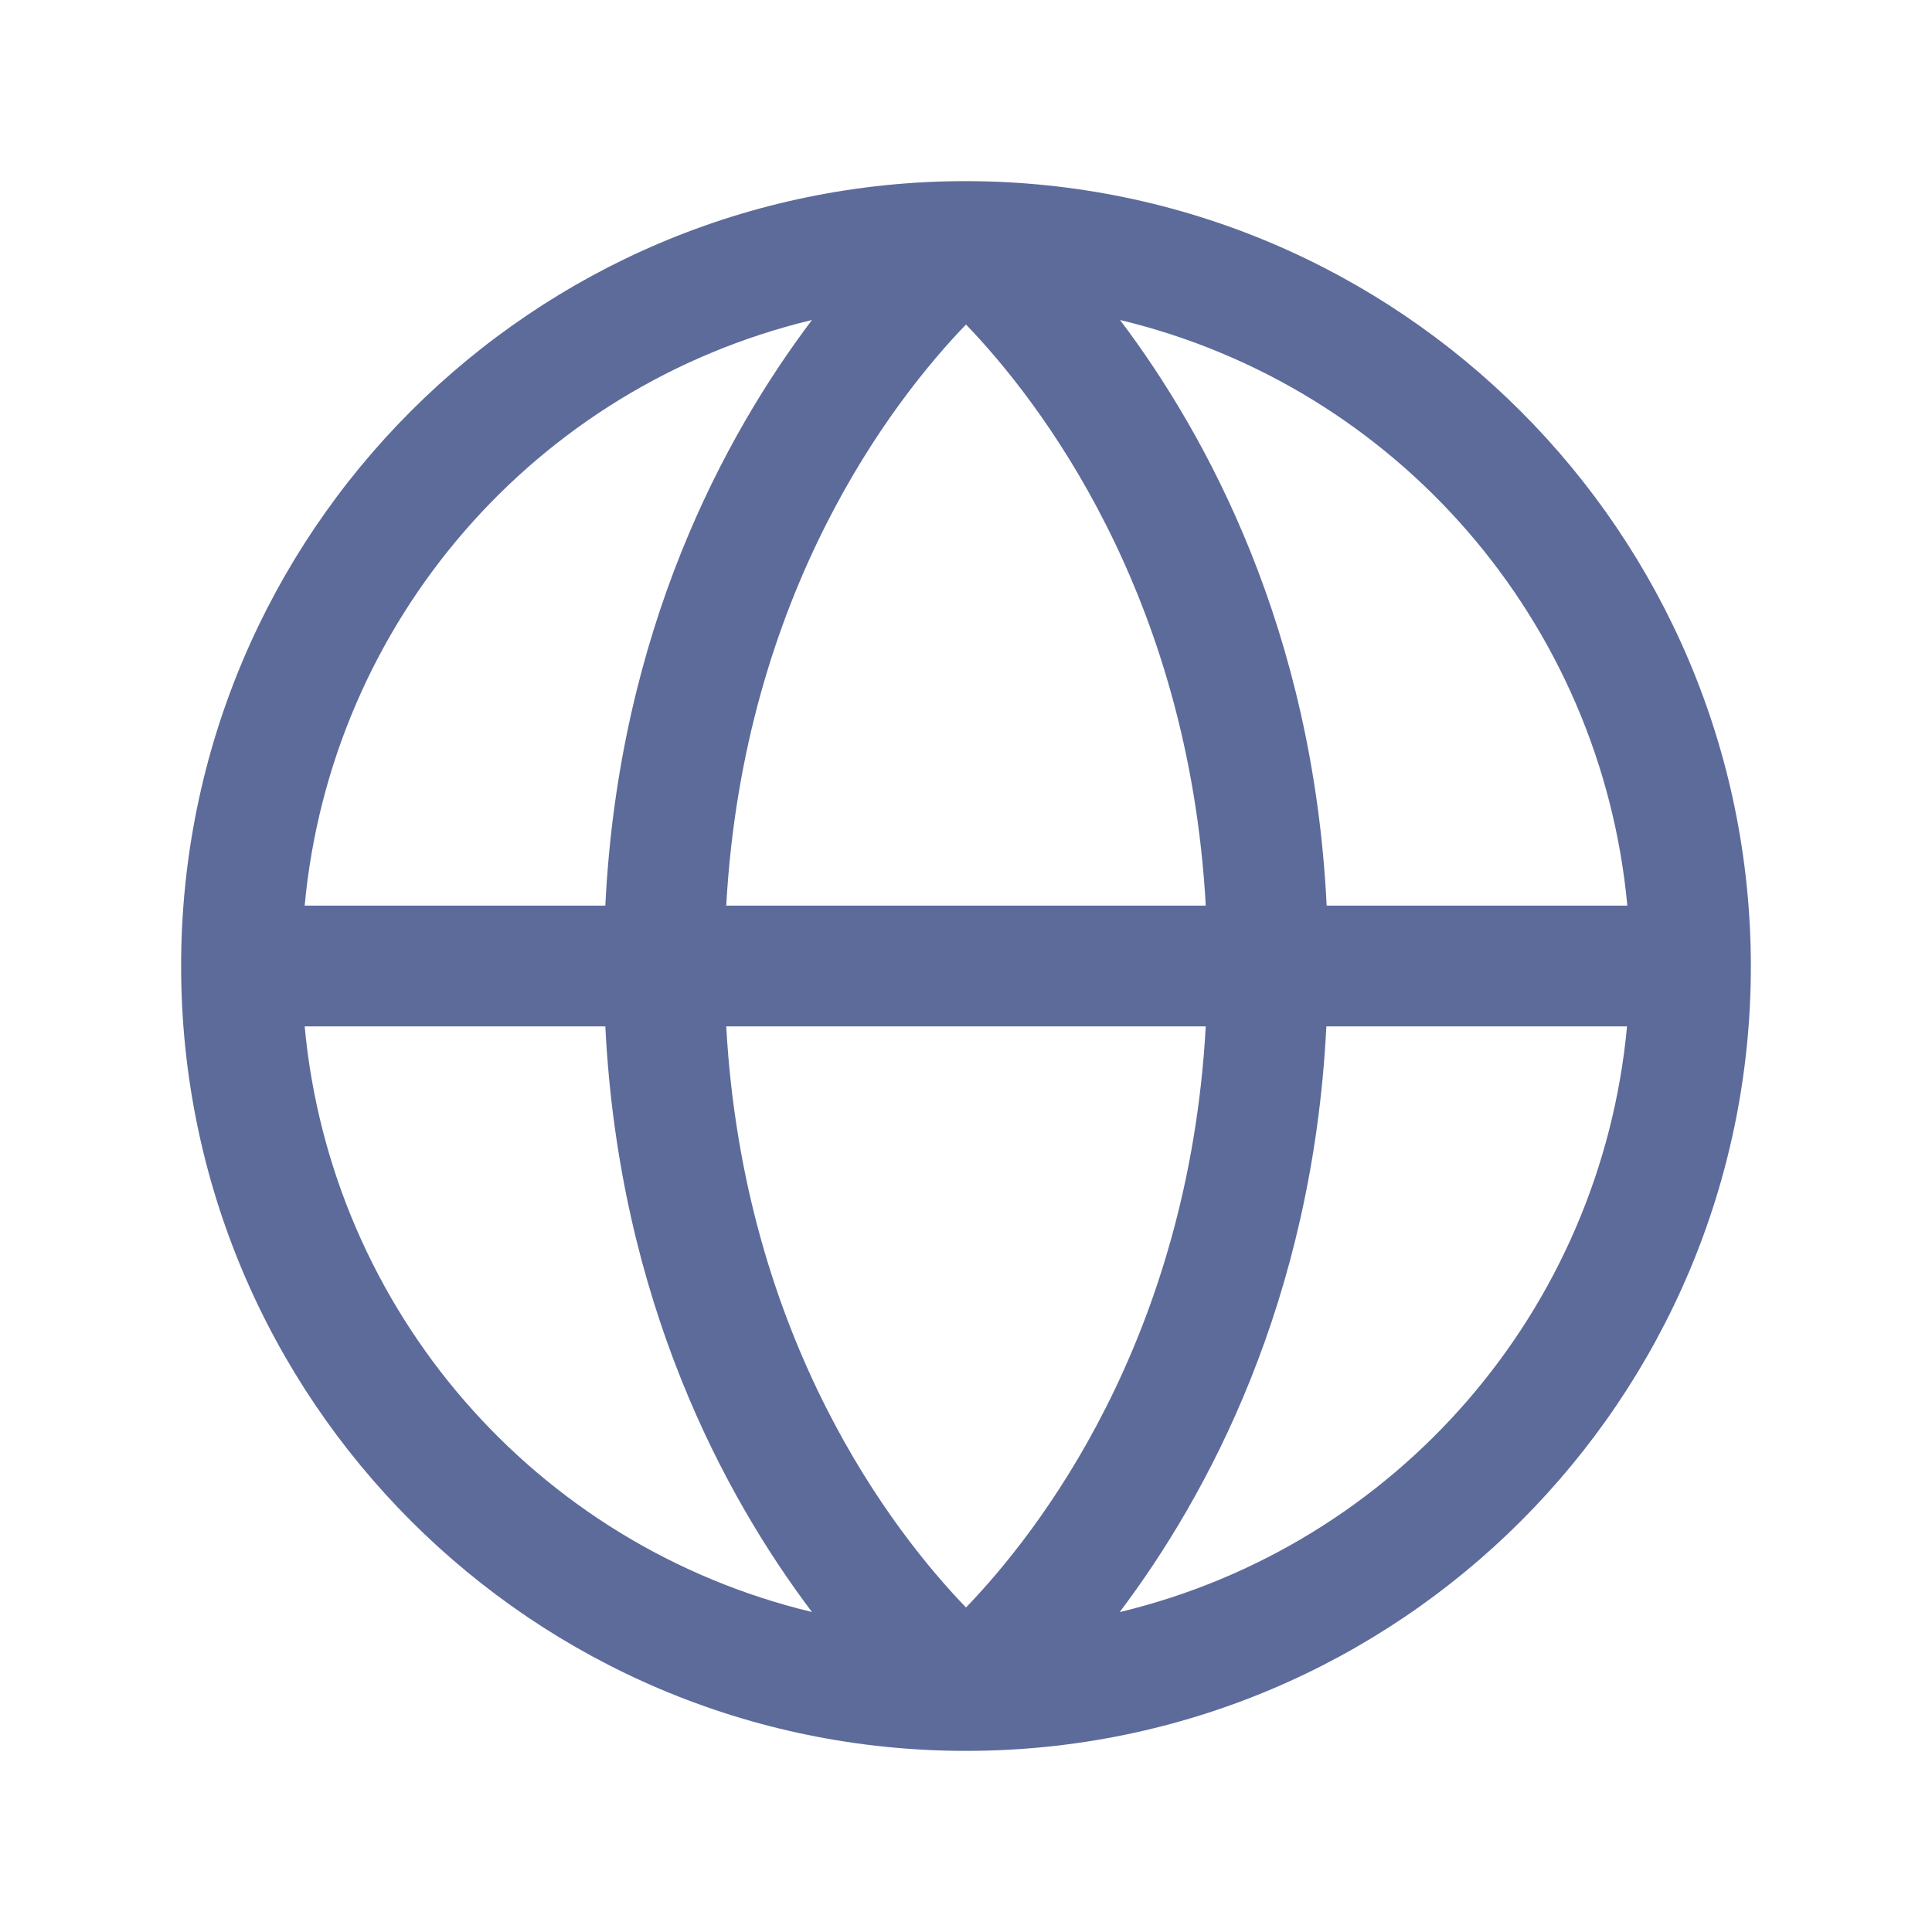
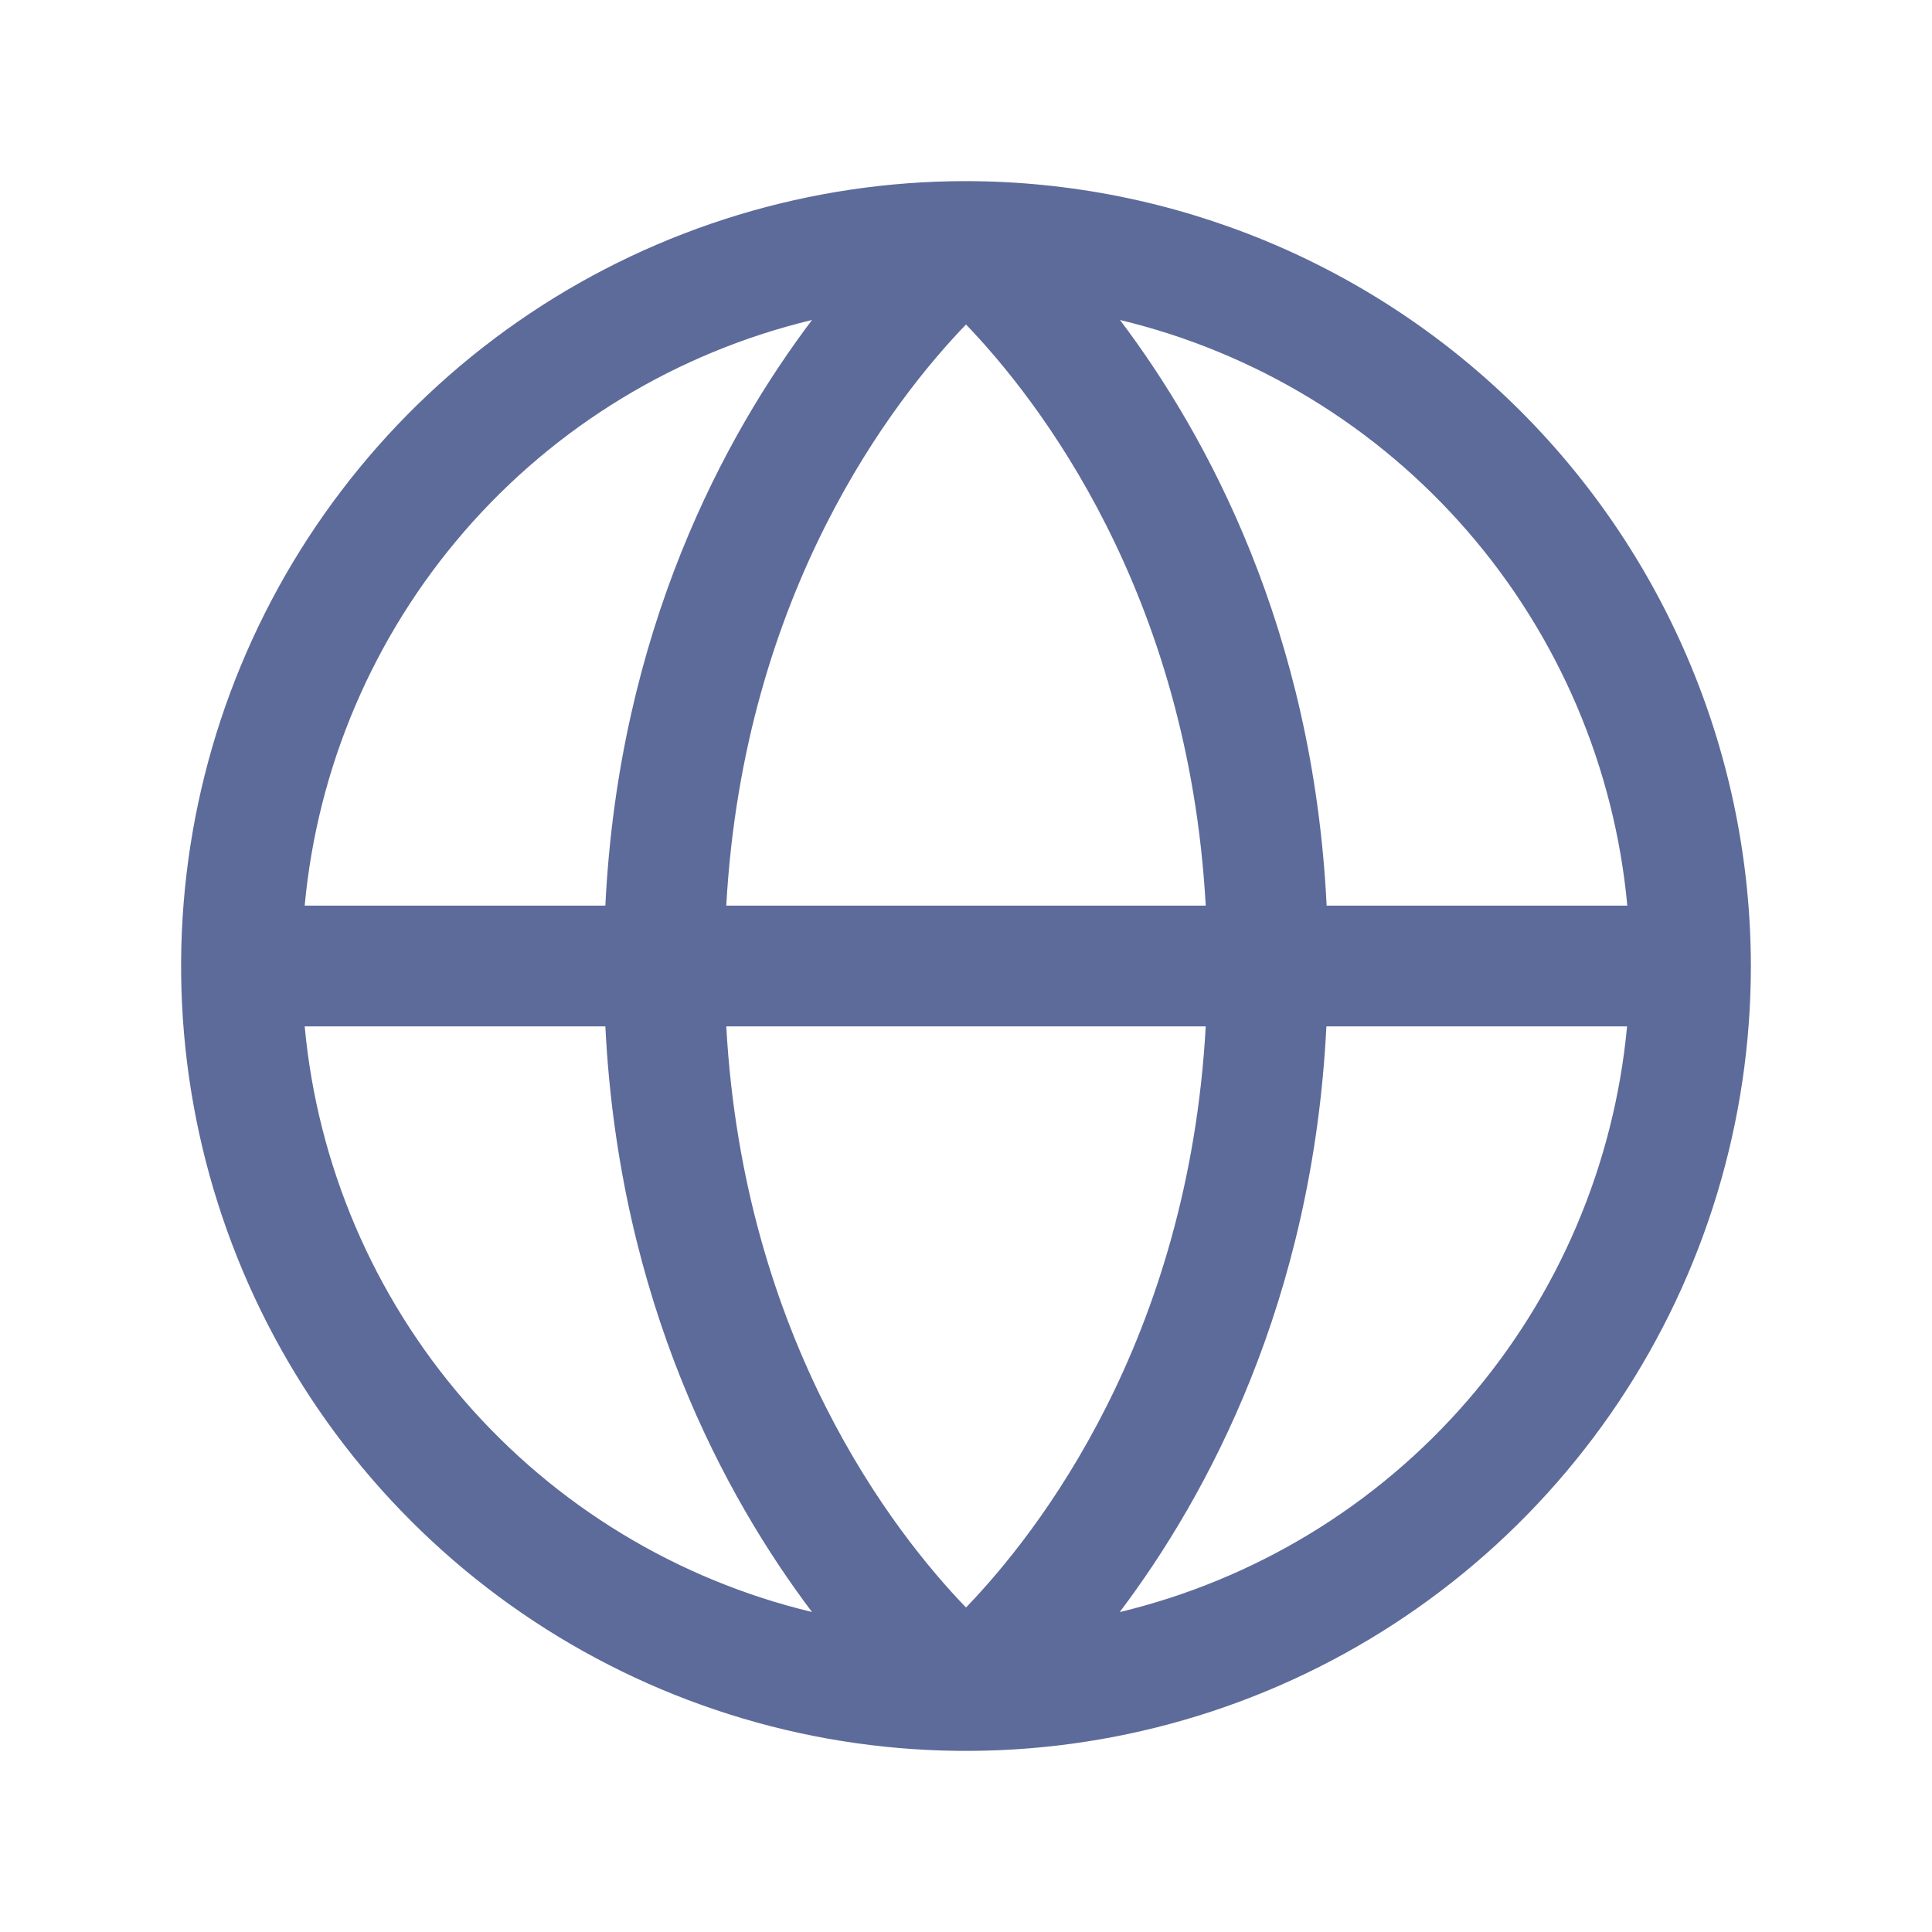
- <svg xmlns="http://www.w3.org/2000/svg" width="24" height="24" viewBox="0 0 256 256" fill="none">
-   <path fill="#5d6b9a" d="M128,24h0A104,104,0,1,0,232,128,104.12,104.12,0,0,0,128,24Zm87.62,96H175.79C174,83.49,159.94,57.67,148.41,42.4A88.19,88.19,0,0,1,215.63,120ZM96.23,136h63.54c-2.31,41.61-22.23,67.11-31.77,77C118.45,203.1,98.54,177.6,96.23,136Zm0-16C98.54,78.39,118.46,52.89,128,43c9.55,9.93,29.46,35.43,31.77,77Zm11.36-77.6C96.06,57.67,82,83.49,80.21,120H40.37A88.19,88.19,0,0,1,107.59,42.4ZM40.37,136H80.21c1.82,36.51,15.85,62.33,27.38,77.6A88.19,88.19,0,0,1,40.37,136Zm108,77.6c11.53-15.27,25.56-41.09,27.38-77.6h39.84A88.19,88.19,0,0,1,148.41,213.6Z" />
+ <svg xmlns="http://www.w3.org/2000/svg" width="24" height="24" viewBox="0 0 24 24" fill="none">
+   <path d="M12 2.25C10.072 2.25 8.187 2.822 6.583 3.893C4.98 4.965 3.73 6.487 2.992 8.269C2.254 10.05 2.061 12.011 2.437 13.902C2.814 15.793 3.742 17.531 5.106 18.894C6.469 20.258 8.207 21.186 10.098 21.563C11.989 21.939 13.95 21.746 15.731 21.008C17.513 20.27 19.035 19.02 20.107 17.417C21.178 15.813 21.75 13.928 21.75 12C21.747 9.415 20.719 6.937 18.891 5.109C17.063 3.281 14.585 2.253 12 2.25ZM20.214 11.25H16.48C16.312 7.827 14.994 5.407 13.913 3.975C15.592 4.378 17.102 5.296 18.232 6.601C19.362 7.906 20.056 9.531 20.215 11.25H20.214ZM9.022 12.75H14.978C14.762 16.651 12.894 19.042 12 19.969C11.105 19.041 9.238 16.65 9.022 12.75ZM9.022 11.25C9.238 7.349 11.106 4.958 12 4.031C12.895 4.962 14.762 7.353 14.978 11.25H9.022ZM10.087 3.975C9.006 5.407 7.688 7.827 7.52 11.25H3.785C3.944 9.531 4.638 7.906 5.768 6.601C6.898 5.296 8.408 4.378 10.087 3.975ZM3.785 12.75H7.52C7.69 16.173 9.006 18.593 10.087 20.025C8.408 19.622 6.898 18.704 5.768 17.399C4.638 16.094 3.944 14.469 3.785 12.75ZM13.91 20.025C14.991 18.593 16.306 16.173 16.477 12.75H20.212C20.052 14.468 19.359 16.093 18.23 17.398C17.101 18.703 15.591 19.621 13.913 20.025H13.91Z" fill="#5D6B9A" />
</svg>
